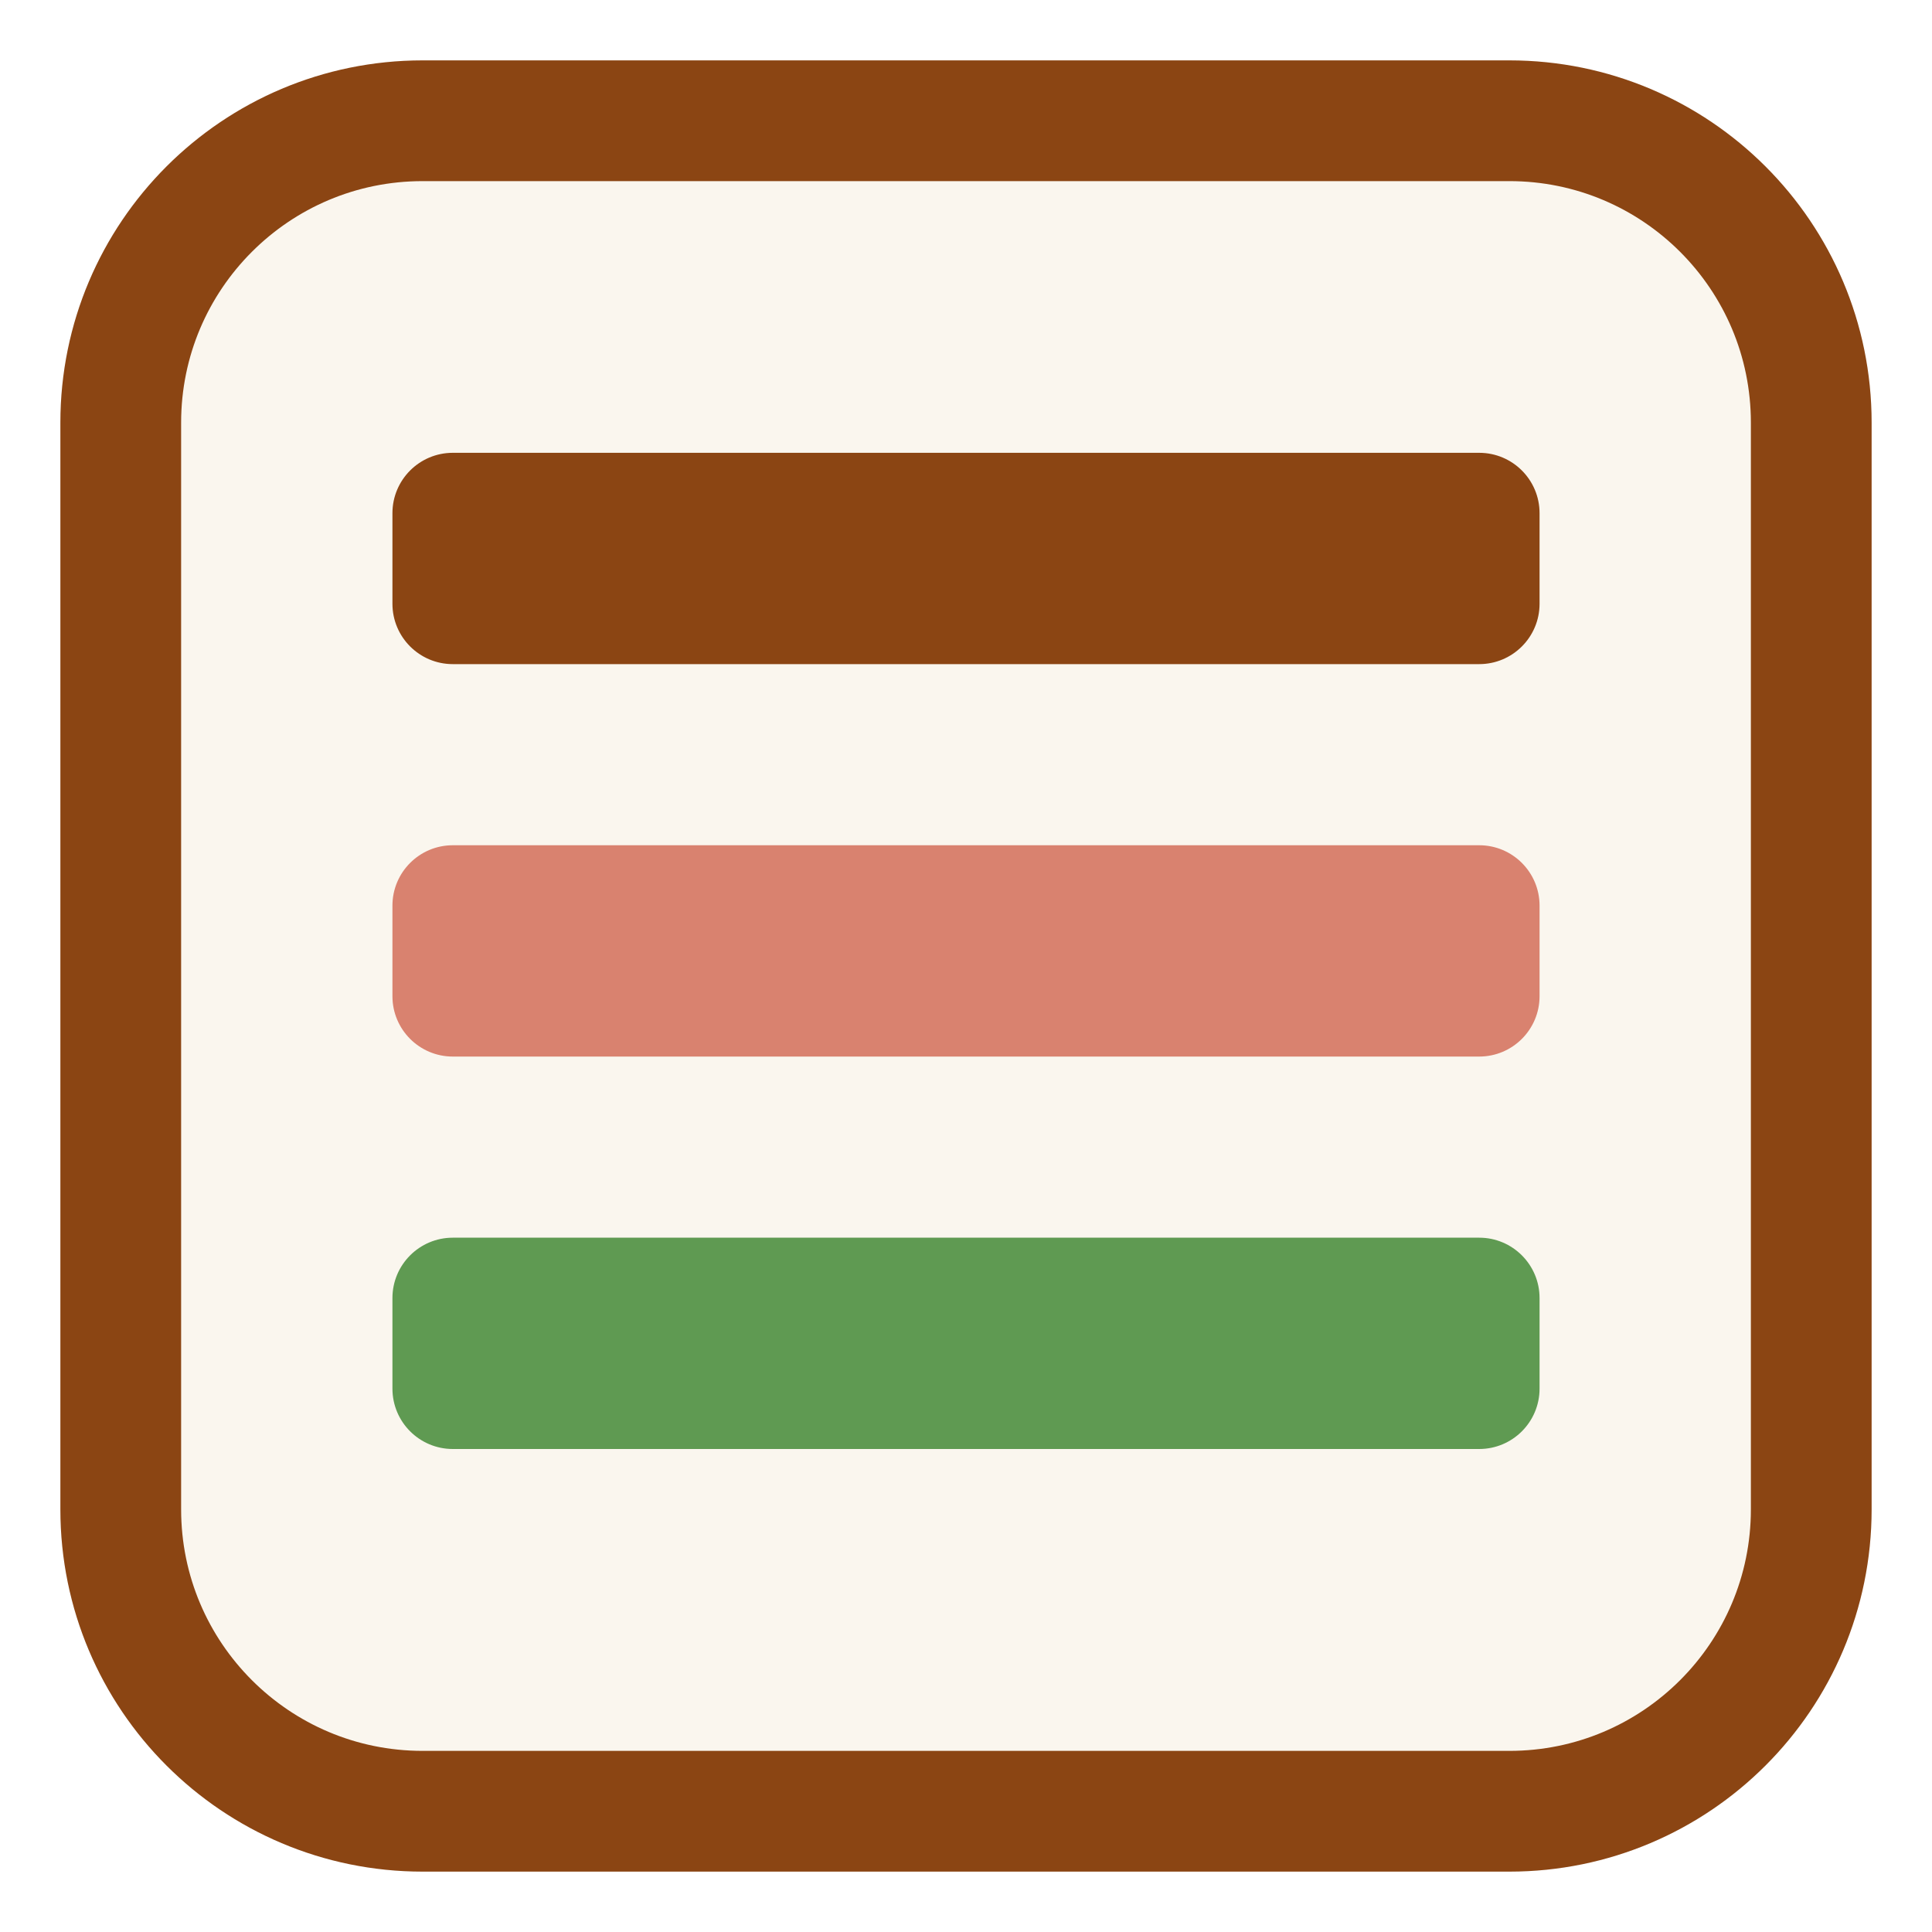
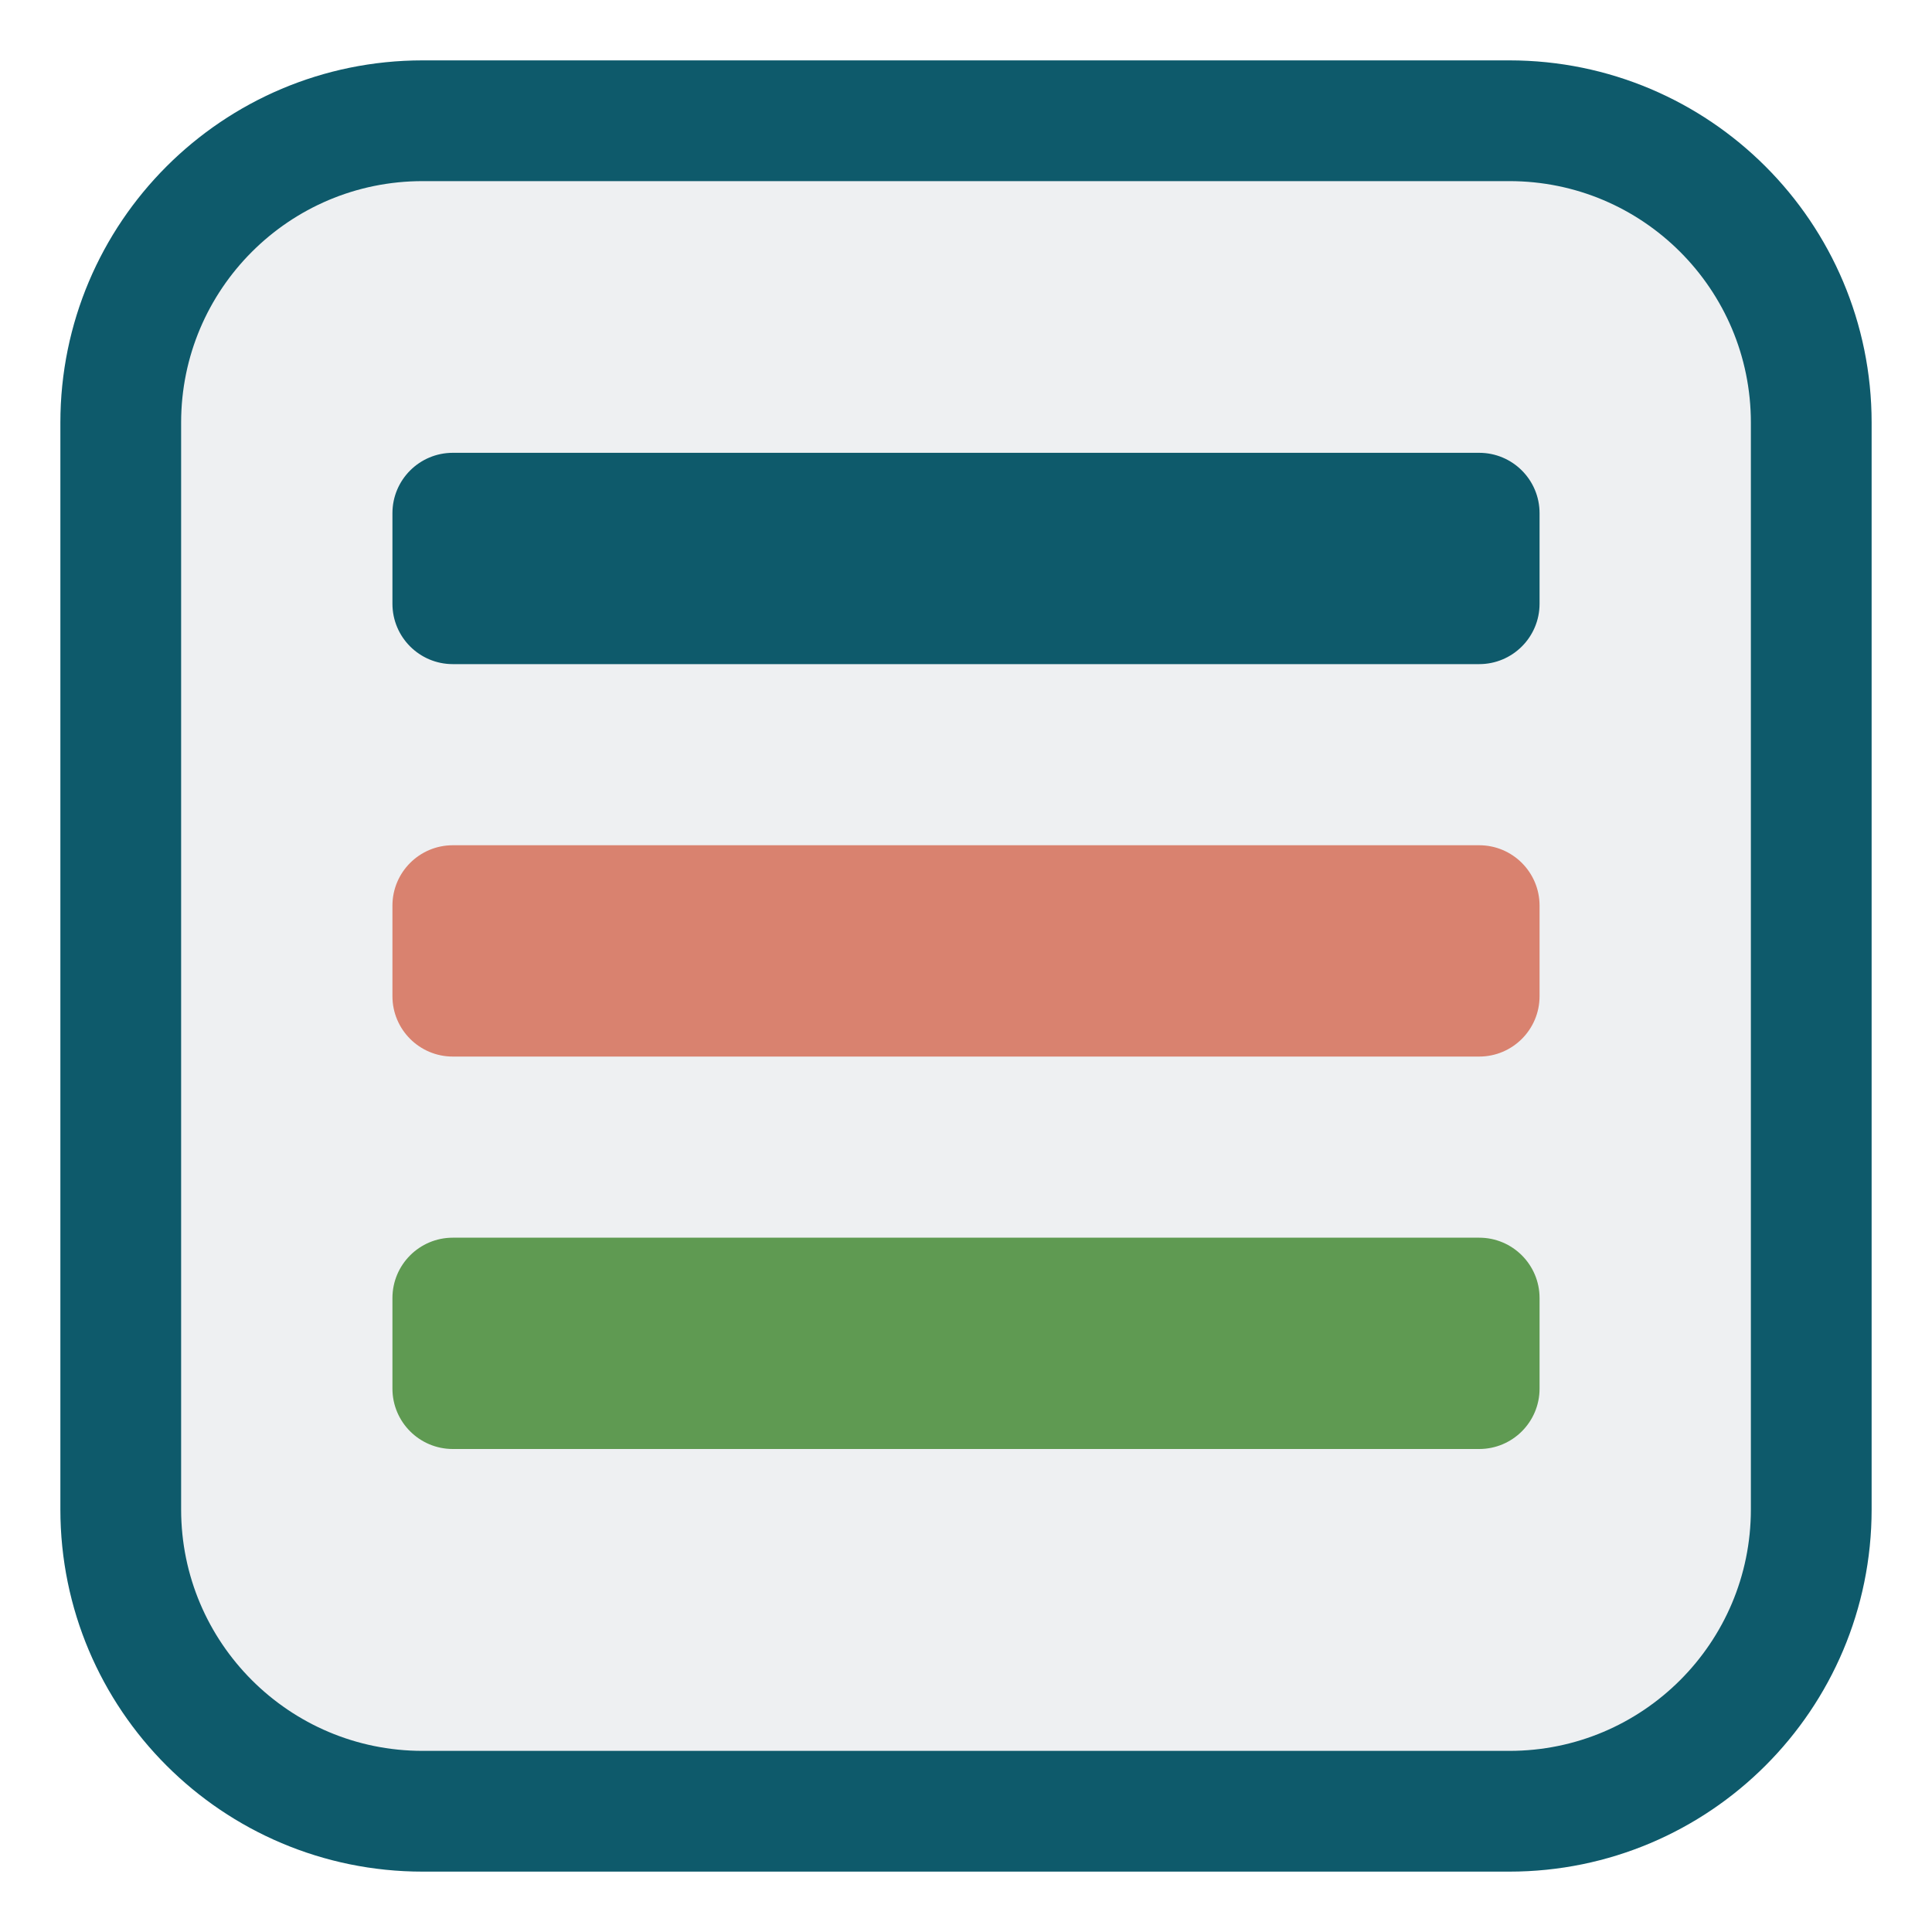
<svg xmlns="http://www.w3.org/2000/svg" viewBox="0 0 64 64">
-   <rect x="4" y="4" width="56" height="56" rx="10" fill="#faf6ee" stroke="#8b4513" stroke-width="4" />
-   <rect x="13" y="15" width="38" height="7" rx="2" fill="#8b4513" />
+   <rect x="4" y="4" width="56" height="56" rx="10" fill="#eef0f2" stroke="#0e5a6b" stroke-width="4" />
+   <rect x="13" y="15" width="38" height="7" rx="2" fill="#0e5a6b" />
  <rect x="13" y="28" width="38" height="7" rx="2" fill="#d9826f" />
  <rect x="13" y="41" width="38" height="7" rx="2" fill="#5f9a52" />
</svg>
